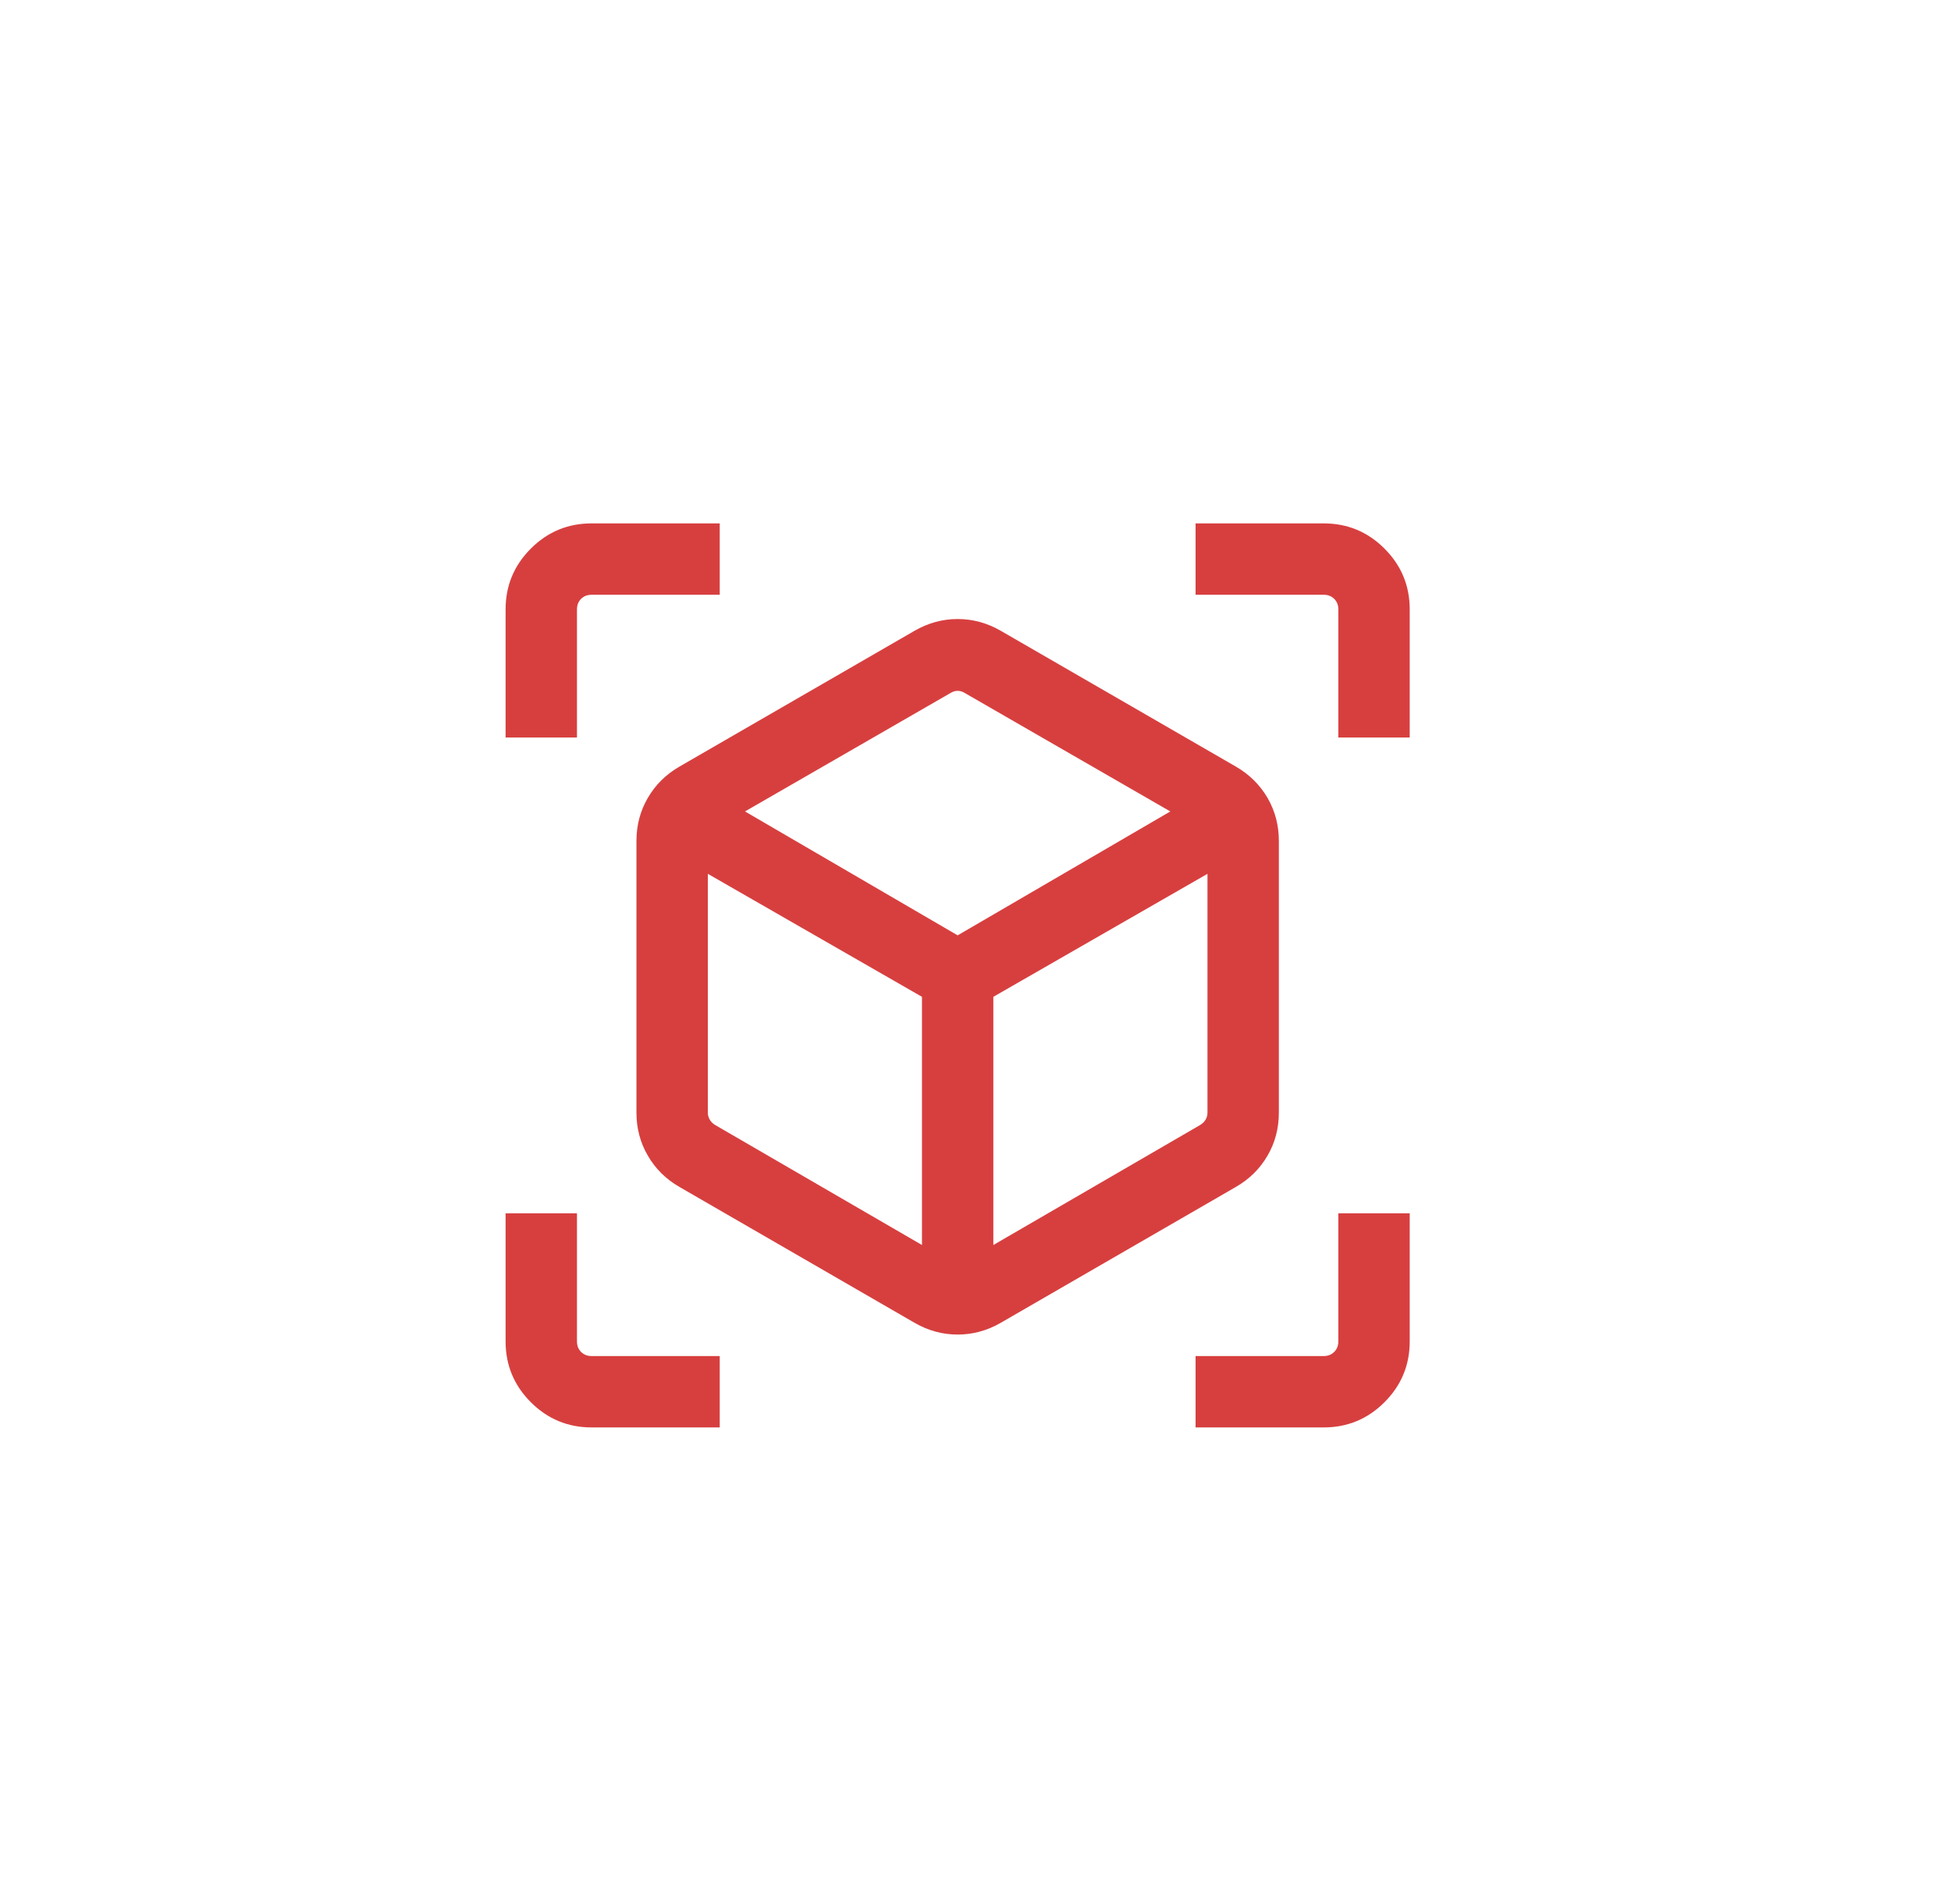
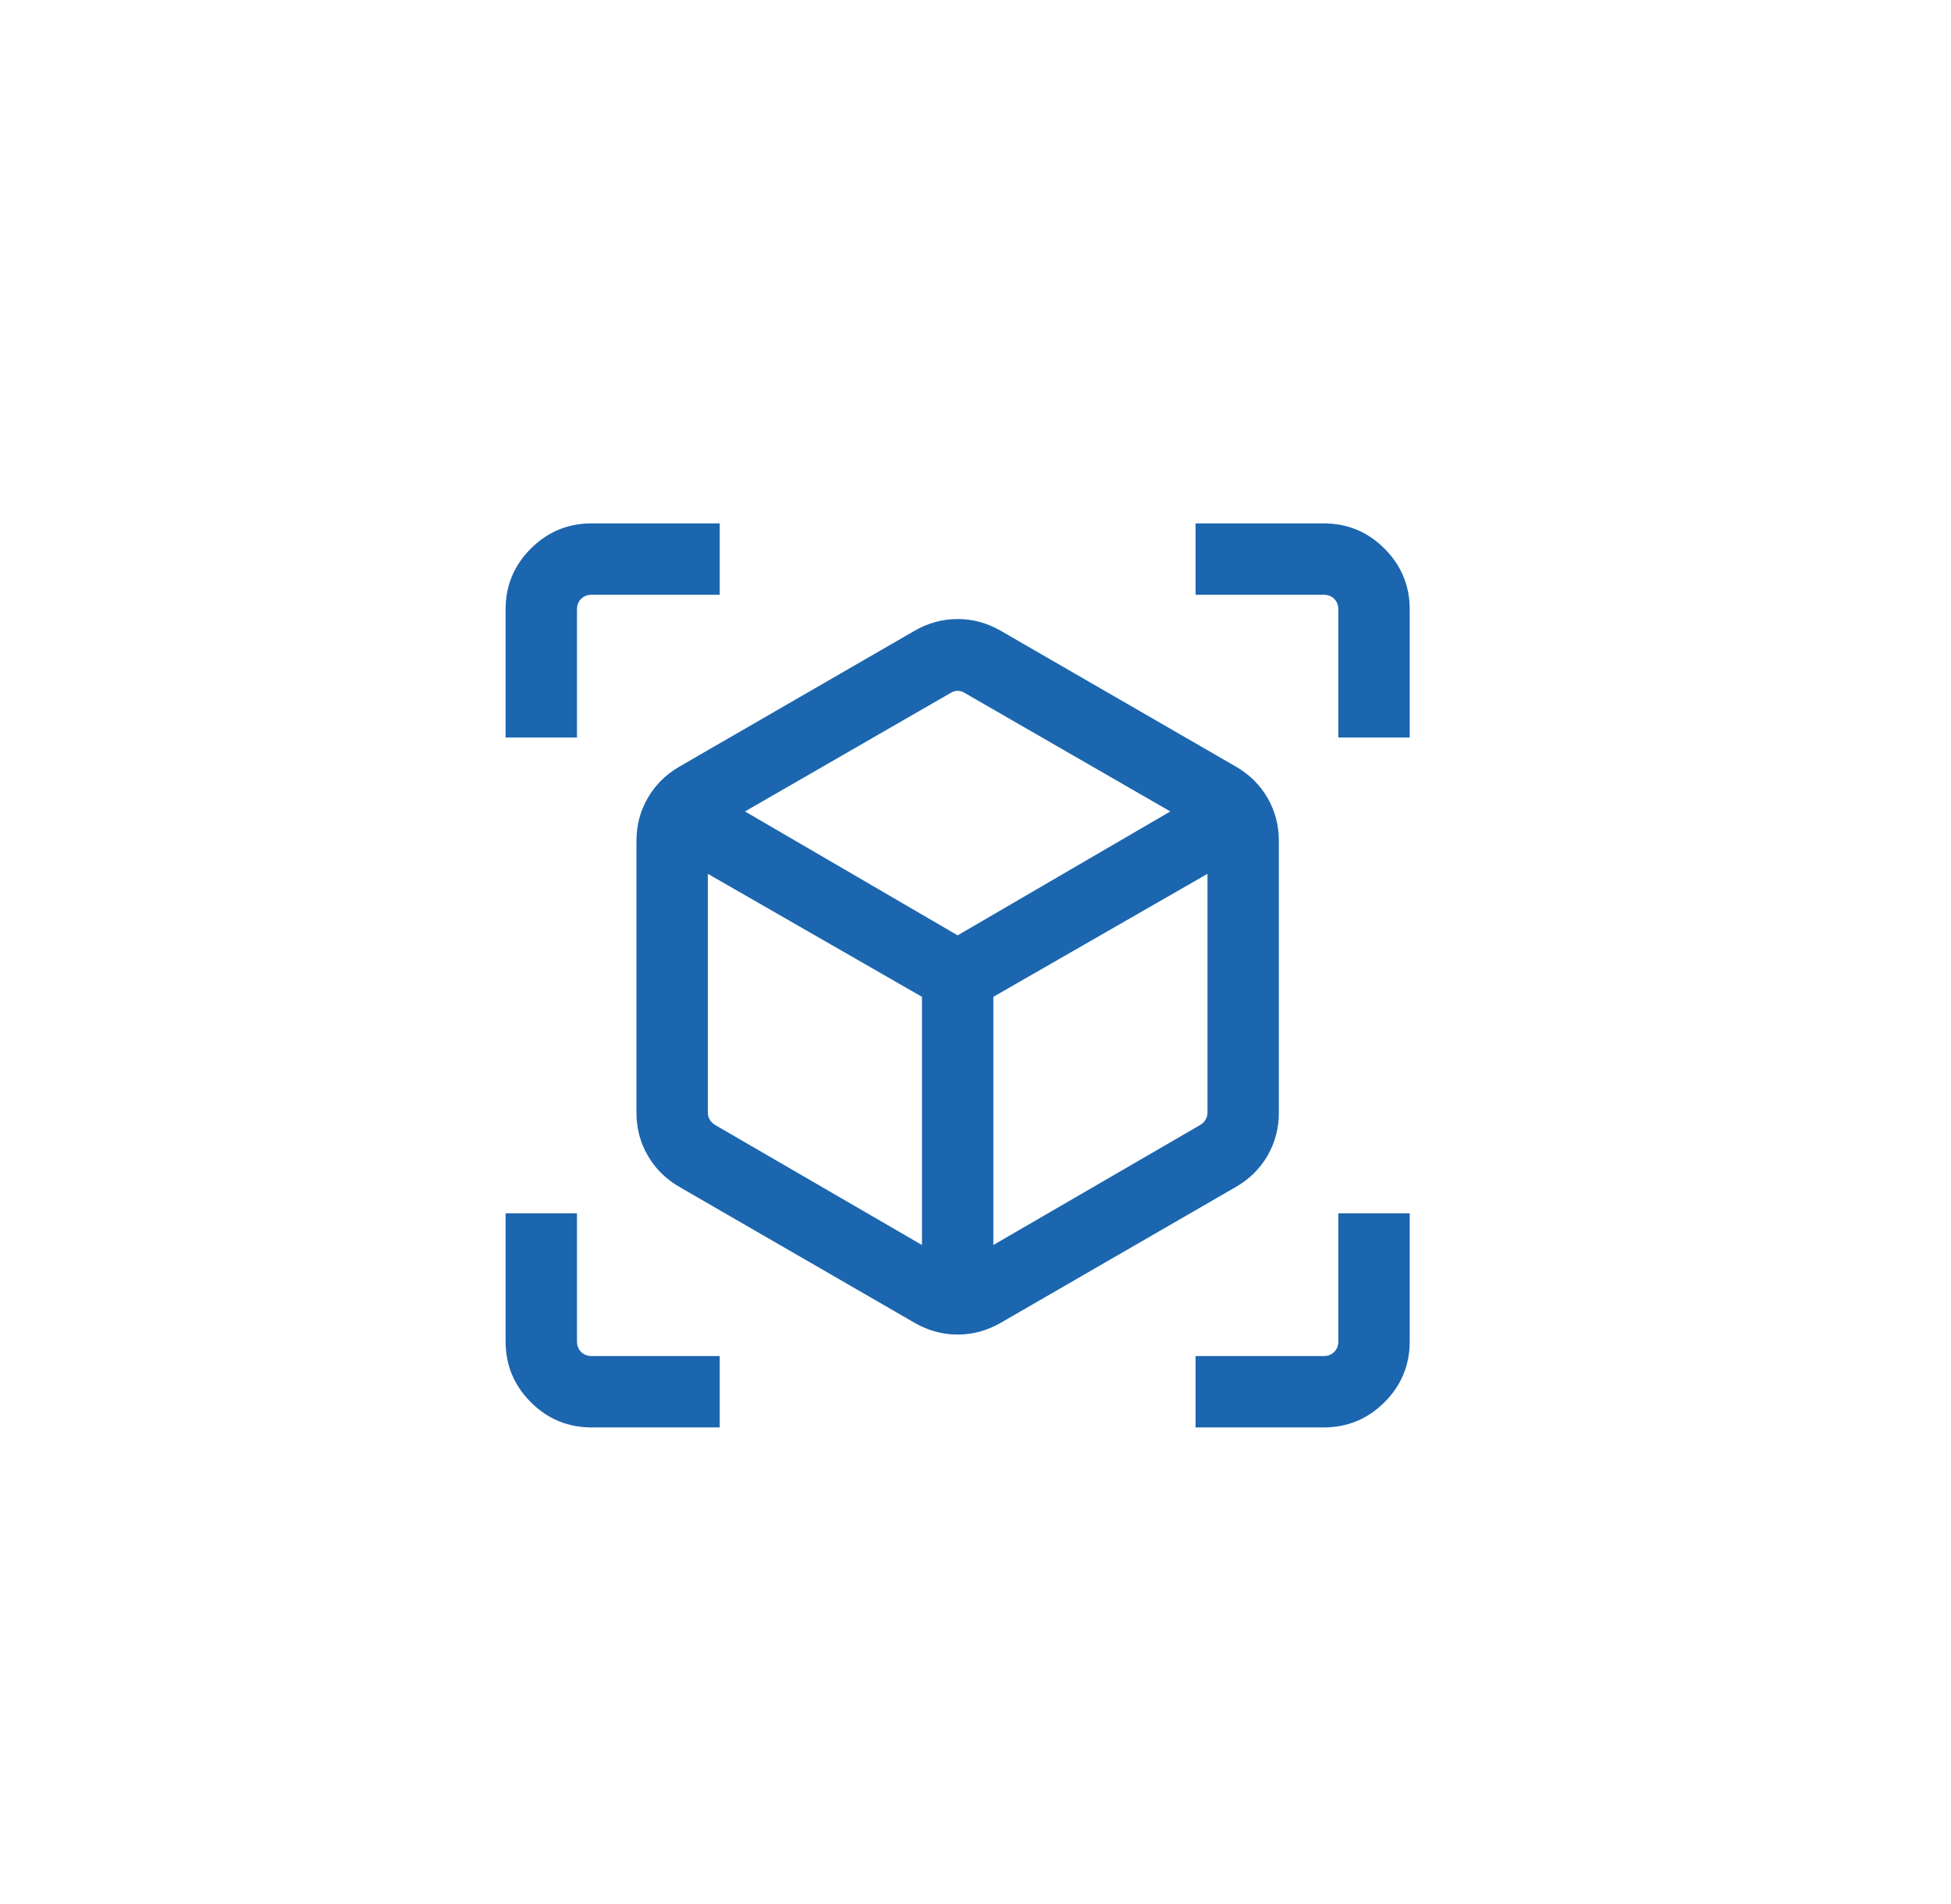
<svg xmlns="http://www.w3.org/2000/svg" width="41" height="40" viewBox="0 0 41 40" fill="none">
  <g id="Component 232">
-     <path id="Group" d="M19.221 27.802L14.279 24.946C13.994 24.782 13.773 24.563 13.614 24.288C13.454 24.014 13.375 23.713 13.375 23.384V17.673C13.375 17.345 13.454 17.044 13.614 16.769C13.773 16.495 13.994 16.276 14.279 16.111L19.221 13.256C19.506 13.092 19.807 13.01 20.125 13.01C20.443 13.01 20.744 13.092 21.029 13.256L25.971 16.111C26.256 16.276 26.477 16.495 26.637 16.769C26.796 17.044 26.875 17.345 26.875 17.673V23.384C26.875 23.713 26.796 24.014 26.637 24.288C26.477 24.563 26.256 24.782 25.971 24.946L21.029 27.802C20.744 27.966 20.443 28.048 20.125 28.048C19.807 28.048 19.506 27.966 19.221 27.802ZM19.375 26.166V20.95L14.875 18.365V23.384C14.875 23.436 14.888 23.484 14.914 23.529C14.939 23.574 14.978 23.612 15.029 23.644L19.375 26.166ZM20.875 26.166L25.221 23.644C25.272 23.612 25.311 23.574 25.337 23.529C25.362 23.484 25.375 23.436 25.375 23.384V18.365L20.875 20.95V26.166ZM10.625 15.5V12.808C10.625 12.309 10.802 11.883 11.155 11.53C11.508 11.177 11.934 11 12.433 11H15.125V12.5H12.433C12.343 12.5 12.269 12.529 12.211 12.586C12.154 12.644 12.125 12.718 12.125 12.808V15.5H10.625ZM15.125 30H12.433C11.934 30 11.508 29.823 11.155 29.47C10.802 29.117 10.625 28.691 10.625 28.192V25.5H12.125V28.192C12.125 28.282 12.154 28.356 12.211 28.413C12.269 28.471 12.343 28.5 12.433 28.5H15.125V30ZM25.125 30V28.5H27.817C27.907 28.5 27.981 28.471 28.038 28.413C28.096 28.356 28.125 28.282 28.125 28.192V25.5H29.625V28.192C29.625 28.691 29.448 29.117 29.095 29.47C28.742 29.823 28.316 30 27.817 30H25.125ZM28.125 15.5V12.808C28.125 12.718 28.096 12.644 28.038 12.586C27.981 12.529 27.907 12.5 27.817 12.5H25.125V11H27.817C28.316 11 28.742 11.177 29.095 11.53C29.448 11.883 29.625 12.309 29.625 12.808V15.5H28.125ZM20.125 19.658L24.594 17.054L20.279 14.567C20.228 14.535 20.176 14.519 20.125 14.519C20.074 14.519 20.022 14.535 19.971 14.567L15.656 17.054L20.125 19.658Z" fill="#D73F3F" />
+     <path id="Group" d="M19.221 27.802L14.279 24.946C13.994 24.782 13.773 24.563 13.614 24.288C13.454 24.014 13.375 23.713 13.375 23.384V17.673C13.375 17.345 13.454 17.044 13.614 16.769C13.773 16.495 13.994 16.276 14.279 16.111L19.221 13.256C19.506 13.092 19.807 13.01 20.125 13.01C20.443 13.01 20.744 13.092 21.029 13.256L25.971 16.111C26.256 16.276 26.477 16.495 26.637 16.769C26.796 17.044 26.875 17.345 26.875 17.673V23.384C26.875 23.713 26.796 24.014 26.637 24.288C26.477 24.563 26.256 24.782 25.971 24.946L21.029 27.802C20.744 27.966 20.443 28.048 20.125 28.048C19.807 28.048 19.506 27.966 19.221 27.802ZM19.375 26.166V20.95L14.875 18.365V23.384C14.875 23.436 14.888 23.484 14.914 23.529C14.939 23.574 14.978 23.612 15.029 23.644L19.375 26.166ZM20.875 26.166L25.221 23.644C25.272 23.612 25.311 23.574 25.337 23.529C25.362 23.484 25.375 23.436 25.375 23.384V18.365L20.875 20.95V26.166ZM10.625 15.5V12.808C10.625 12.309 10.802 11.883 11.155 11.53C11.508 11.177 11.934 11 12.433 11H15.125V12.5H12.433C12.343 12.5 12.269 12.529 12.211 12.586C12.154 12.644 12.125 12.718 12.125 12.808V15.5H10.625ZM15.125 30H12.433C11.934 30 11.508 29.823 11.155 29.47C10.802 29.117 10.625 28.691 10.625 28.192V25.5H12.125V28.192C12.125 28.282 12.154 28.356 12.211 28.413C12.269 28.471 12.343 28.5 12.433 28.5H15.125V30ZM25.125 30V28.5H27.817C27.907 28.5 27.981 28.471 28.038 28.413C28.096 28.356 28.125 28.282 28.125 28.192V25.5H29.625V28.192C29.625 28.691 29.448 29.117 29.095 29.47C28.742 29.823 28.316 30 27.817 30H25.125ZM28.125 15.5V12.808C28.125 12.718 28.096 12.644 28.038 12.586C27.981 12.529 27.907 12.5 27.817 12.5H25.125V11H27.817C28.316 11 28.742 11.177 29.095 11.53C29.448 11.883 29.625 12.309 29.625 12.808V15.5H28.125ZM20.125 19.658L24.594 17.054L20.279 14.567C20.228 14.535 20.176 14.519 20.125 14.519C20.074 14.519 20.022 14.535 19.971 14.567L15.656 17.054L20.125 19.658Z" fill="#1B66AF" />
  </g>
</svg>
